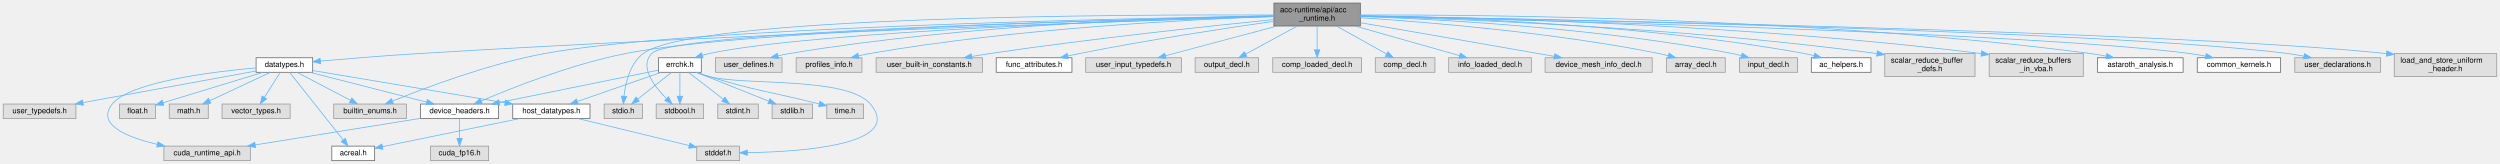
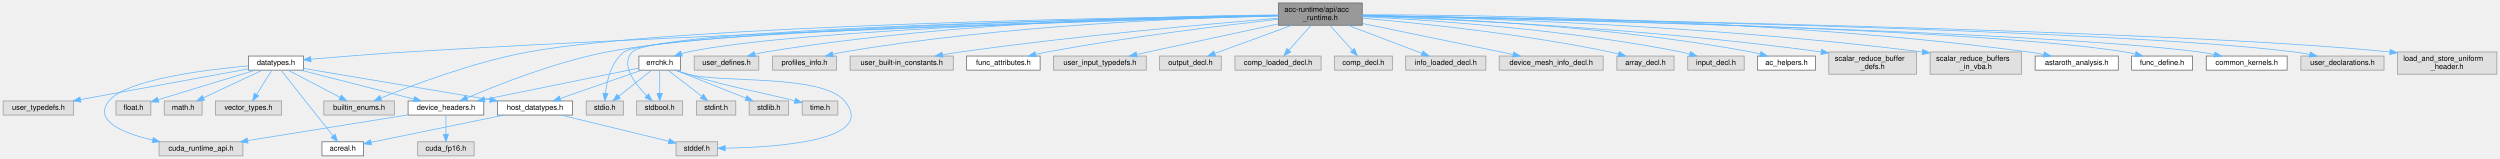
- <svg xmlns="http://www.w3.org/2000/svg" xmlns:xlink="http://www.w3.org/1999/xlink" width="3268pt" height="214pt" viewBox="0.00 0.00 3267.50 214.00">
+ <svg xmlns="http://www.w3.org/2000/svg" xmlns:xlink="http://www.w3.org/1999/xlink" width="3368pt" height="214pt" viewBox="0.00 0.00 3367.50 214.00">
  <g id="graph0" class="graph" transform="scale(1 1) rotate(0) translate(4 210)">
    <g id="Node000001" class="node">
      <g id="a_Node000001">
        <a xlink:title=" ">
-           <polygon fill="#999999" stroke="#666666" points="1774,-206 1661,-206 1661,-176 1774,-176 1774,-206" />
-           <text text-anchor="start" x="1669" y="-194" font-family="Helvetica,sans-Serif" font-size="10.00">acc-runtime/api/acc</text>
-           <text text-anchor="middle" x="1717.5" y="-183" font-family="Helvetica,sans-Serif" font-size="10.00">_runtime.h</text>
+           <polygon fill="#999999" stroke="#666666" points="1831,-206 1718,-206 1718,-176 1831,-176 1831,-206" />
+           <text text-anchor="start" x="1726" y="-194" font-family="Helvetica,sans-Serif" font-size="10.00">acc-runtime/api/acc</text>
+           <text text-anchor="middle" x="1774.5" y="-183" font-family="Helvetica,sans-Serif" font-size="10.00">_runtime.h</text>
        </a>
      </g>
    </g>
    <g id="Node000002" class="node">
      <g id="a_Node000002">
        <a xlink:title=" ">
          <polygon fill="#e0e0e0" stroke="#999999" points="835.5,-74 785.5,-74 785.5,-55 835.5,-55 835.5,-74" />
          <text text-anchor="middle" x="810.5" y="-62" font-family="Helvetica,sans-Serif" font-size="10.00">stdio.h</text>
        </a>
      </g>
    </g>
    <g id="edge1_Node000001_Node000002" class="edge">
      <g id="a_edge1_Node000001_Node000002">
        <a xlink:title=" ">
-           <path fill="none" stroke="#63b8ff" d="M1660.72,-190.38C1476.29,-191.13 902.11,-189.45 836.5,-140 819.27,-127.01 813.4,-101.81 811.43,-84.33" />
-           <polygon fill="#63b8ff" stroke="#63b8ff" points="814.91,-83.86 810.62,-74.17 807.93,-84.42 814.91,-83.86" />
+           <path fill="none" stroke="#63b8ff" d="M1717.95,-188.71C1520.5,-184 871.85,-166.55 836.5,-140 819.25,-127.04 813.38,-101.83 811.42,-84.35" />
+           <polygon fill="#63b8ff" stroke="#63b8ff" points="814.9,-83.87 810.62,-74.18 807.92,-84.42 814.9,-83.87" />
        </a>
      </g>
    </g>
    <g id="Node000003" class="node">
      <g id="a_Node000003">
        <a xlink:title=" ">
          <polygon fill="#e0e0e0" stroke="#999999" points="915.5,-74 853.5,-74 853.5,-55 915.5,-55 915.5,-74" />
          <text text-anchor="middle" x="884.5" y="-62" font-family="Helvetica,sans-Serif" font-size="10.00">stdbool.h</text>
        </a>
      </g>
    </g>
    <g id="edge2_Node000001_Node000003" class="edge">
      <g id="a_edge2_Node000001_Node000003">
        <a xlink:title=" ">
-           <path fill="none" stroke="#63b8ff" d="M1660.84,-188.86C1472.16,-184.79 875.46,-169.62 847.5,-140 831.4,-122.95 850.62,-97.54 866.83,-81.25" />
-           <polygon fill="#63b8ff" stroke="#63b8ff" points="869.55,-83.49 874.37,-74.06 864.72,-78.42 869.55,-83.49" />
+           <path fill="none" stroke="#63b8ff" d="M1717.93,-189.07C1521.25,-185.56 877.53,-171.7 847.5,-140 831.37,-122.97 850.6,-97.56 866.82,-81.26" />
+           <polygon fill="#63b8ff" stroke="#63b8ff" points="869.54,-83.5 874.37,-74.07 864.71,-78.43 869.54,-83.5" />
        </a>
      </g>
    </g>
    <g id="Node000004" class="node">
      <g id="a_Node000004">
        <a xlink:href="device__headers_8h.html" target="_top" xlink:title=" ">
          <polygon fill="white" stroke="#666666" points="647.5,-74 545.5,-74 545.5,-55 647.5,-55 647.5,-74" />
          <text text-anchor="middle" x="596.5" y="-62" font-family="Helvetica,sans-Serif" font-size="10.00">device_headers.h</text>
        </a>
      </g>
    </g>
    <g id="edge3_Node000001_Node000004" class="edge">
      <g id="a_edge3_Node000001_Node000004">
        <a xlink:title=" ">
-           <path fill="none" stroke="#63b8ff" d="M1660.75,-188.9C1489.06,-185.26 976.93,-171.94 813.5,-140 743.62,-126.34 665.52,-95.43 624.76,-78.02" />
-           <polygon fill="#63b8ff" stroke="#63b8ff" points="626.03,-74.76 615.46,-74.01 623.25,-81.19 626.03,-74.76" />
+           <path fill="none" stroke="#63b8ff" d="M1718,-189.12C1539.39,-186.02 988.49,-173.9 813.5,-140 743.6,-126.46 665.51,-95.5 624.75,-78.06" />
+           <polygon fill="#63b8ff" stroke="#63b8ff" points="626.02,-74.79 615.46,-74.03 623.24,-81.22 626.02,-74.79" />
        </a>
      </g>
    </g>
    <g id="Node000007" class="node">
      <g id="a_Node000007">
        <a xlink:title=" ">
          <polygon fill="#e0e0e0" stroke="#999999" points="527,-74 432,-74 432,-55 527,-55 527,-74" />
          <text text-anchor="middle" x="479.5" y="-62" font-family="Helvetica,sans-Serif" font-size="10.00">builtin_enums.h</text>
        </a>
      </g>
    </g>
    <g id="edge6_Node000001_Node000007" class="edge">
      <g id="a_edge6_Node000001_Node000007">
        <a xlink:title=" ">
-           <path fill="none" stroke="#63b8ff" d="M1660.75,-189.18C1475.93,-186.18 892.55,-174.18 707.5,-140 634.14,-126.45 551.81,-95.38 508.98,-77.95" />
-           <polygon fill="#63b8ff" stroke="#63b8ff" points="510.04,-74.6 499.46,-74.04 507.38,-81.08 510.04,-74.6" />
+           <path fill="none" stroke="#63b8ff" d="M1717.92,-189.35C1526.51,-186.84 904.16,-176.05 707.5,-140 634.12,-126.55 551.8,-95.44 508.97,-77.98" />
+           <polygon fill="#63b8ff" stroke="#63b8ff" points="510.04,-74.63 499.46,-74.06 507.37,-81.1 510.04,-74.63" />
        </a>
      </g>
    </g>
    <g id="Node000008" class="node">
      <g id="a_Node000008">
        <a xlink:href="datatypes_8h.html" target="_top" xlink:title=" ">
          <polygon fill="white" stroke="#666666" points="404.5,-134.5 330.5,-134.5 330.5,-115.5 404.5,-115.5 404.5,-134.5" />
          <text text-anchor="middle" x="367.5" y="-122.5" font-family="Helvetica,sans-Serif" font-size="10.00">datatypes.h</text>
        </a>
      </g>
    </g>
    <g id="edge7_Node000001_Node000008" class="edge">
      <g id="a_edge7_Node000001_Node000008">
        <a xlink:title=" ">
-           <path fill="none" stroke="#63b8ff" d="M1660.95,-188.33C1491.47,-183.17 972.89,-166.21 543.5,-140 499.78,-137.33 450.03,-133.28 414.61,-130.22" />
-           <polygon fill="#63b8ff" stroke="#63b8ff" points="414.82,-126.73 404.55,-129.35 414.21,-133.7 414.82,-126.73" />
+           <path fill="none" stroke="#63b8ff" d="M1717.71,-188.48C1542.66,-183.61 995.87,-167.17 543.5,-140 499.78,-137.37 450.03,-133.32 414.61,-130.25" />
+           <polygon fill="#63b8ff" stroke="#63b8ff" points="414.82,-126.75 404.55,-129.37 414.21,-133.72 414.82,-126.75" />
        </a>
      </g>
    </g>
    <g id="Node000016" class="node">
      <g id="a_Node000016">
        <a xlink:href="errchk_8h.html" target="_top" xlink:title="Brief info.">
          <polygon fill="white" stroke="#666666" points="912.5,-134.5 856.5,-134.5 856.5,-115.5 912.5,-115.5 912.5,-134.5" />
          <text text-anchor="middle" x="884.5" y="-122.5" font-family="Helvetica,sans-Serif" font-size="10.00">errchk.h</text>
        </a>
      </g>
    </g>
    <g id="edge19_Node000001_Node000016" class="edge">
      <g id="a_edge19_Node000001_Node000016">
        <a xlink:title=" ">
-           <path fill="none" stroke="#63b8ff" d="M1660.97,-188.57C1503.78,-184.26 1063.82,-169.81 922.5,-140 919.66,-139.4 916.75,-138.63 913.87,-137.76" />
-           <polygon fill="#63b8ff" stroke="#63b8ff" points="914.89,-134.41 904.29,-134.52 912.65,-141.04 914.89,-134.41" />
+           <path fill="none" stroke="#63b8ff" d="M1717.79,-188.84C1552.82,-185.13 1075.16,-171.87 922.5,-140 919.66,-139.41 916.75,-138.64 913.86,-137.78" />
+           <polygon fill="#63b8ff" stroke="#63b8ff" points="914.89,-134.43 904.29,-134.54 912.64,-141.06 914.89,-134.43" />
        </a>
      </g>
    </g>
    <g id="Node000020" class="node">
      <g id="a_Node000020">
        <a xlink:title=" ">
          <polygon fill="#e0e0e0" stroke="#999999" points="1018,-134.5 931,-134.5 931,-115.5 1018,-115.5 1018,-134.5" />
          <text text-anchor="middle" x="974.5" y="-122.5" font-family="Helvetica,sans-Serif" font-size="10.00">user_defines.h</text>
        </a>
      </g>
    </g>
    <g id="edge28_Node000001_Node000020" class="edge">
      <g id="a_edge28_Node000001_Node000020">
        <a xlink:title=" ">
-           <path fill="none" stroke="#63b8ff" d="M1660.73,-189.45C1542.24,-187.51 1260.29,-178.83 1027.5,-140 1022.71,-139.2 1017.72,-138.16 1012.8,-137.01" />
-           <polygon fill="#63b8ff" stroke="#63b8ff" points="1013.44,-133.57 1002.89,-134.54 1011.75,-140.36 1013.44,-133.57" />
+           <path fill="none" stroke="#63b8ff" d="M1717.85,-189.89C1592.55,-188.85 1282.75,-181.86 1027.5,-140 1022.7,-139.21 1017.71,-138.18 1012.8,-137.04" />
+           <polygon fill="#63b8ff" stroke="#63b8ff" points="1013.44,-133.59 1002.89,-134.57 1011.75,-140.38 1013.44,-133.59" />
        </a>
      </g>
    </g>
    <g id="Node000021" class="node">
      <g id="a_Node000021">
        <a xlink:title=" ">
          <polygon fill="#e0e0e0" stroke="#999999" points="1122.5,-134.5 1036.5,-134.5 1036.5,-115.5 1122.5,-115.5 1122.5,-134.5" />
          <text text-anchor="middle" x="1079.5" y="-122.5" font-family="Helvetica,sans-Serif" font-size="10.00">profiles_info.h</text>
        </a>
      </g>
    </g>
    <g id="edge29_Node000001_Node000021" class="edge">
      <g id="a_edge29_Node000001_Node000021">
        <a xlink:title=" ">
-           <path fill="none" stroke="#63b8ff" d="M1660.61,-188.4C1555.56,-184.73 1324.33,-173.28 1132.5,-140 1127.77,-139.18 1122.84,-138.14 1117.98,-136.99" />
-           <polygon fill="#63b8ff" stroke="#63b8ff" points="1118.73,-133.57 1108.18,-134.54 1117.03,-140.37 1118.73,-133.57" />
+           <path fill="none" stroke="#63b8ff" d="M1717.83,-189.01C1605.43,-186.3 1346.61,-176.31 1132.5,-140 1127.71,-139.19 1122.72,-138.14 1117.8,-136.99" />
+           <polygon fill="#63b8ff" stroke="#63b8ff" points="1118.45,-133.54 1107.9,-134.51 1116.75,-140.33 1118.45,-133.54" />
        </a>
      </g>
    </g>
    <g id="Node000022" class="node">
      <g id="a_Node000022">
        <a xlink:title=" ">
          <polygon fill="#e0e0e0" stroke="#999999" points="1280,-134.5 1141,-134.5 1141,-115.5 1280,-115.5 1280,-134.5" />
          <text text-anchor="middle" x="1210.5" y="-122.5" font-family="Helvetica,sans-Serif" font-size="10.00">user_built-in_constants.h</text>
        </a>
      </g>
    </g>
    <g id="edge30_Node000001_Node000022" class="edge">
      <g id="a_edge30_Node000001_Node000022">
        <a xlink:title=" ">
-           <path fill="none" stroke="#63b8ff" d="M1660.93,-184.47C1578.89,-176.2 1422.17,-159.49 1289.5,-140 1281.85,-138.88 1273.79,-137.58 1265.88,-136.24" />
-           <polygon fill="#63b8ff" stroke="#63b8ff" points="1266.41,-132.78 1255.96,-134.53 1265.22,-139.68 1266.41,-132.78" />
+           <path fill="none" stroke="#63b8ff" d="M1717.96,-185.51C1627.31,-178.02 1443.96,-161.62 1289.5,-140 1281.74,-138.91 1273.58,-137.63 1265.56,-136.29" />
+           <polygon fill="#63b8ff" stroke="#63b8ff" points="1265.98,-132.81 1255.53,-134.56 1264.79,-139.7 1265.98,-132.81" />
        </a>
      </g>
    </g>
    <g id="Node000023" class="node">
      <g id="a_Node000023">
        <a xlink:href="func__attributes_8h.html" target="_top" xlink:title=" ">
          <polygon fill="white" stroke="#666666" points="1397,-134.5 1298,-134.5 1298,-115.5 1397,-115.5 1397,-134.5" />
          <text text-anchor="middle" x="1347.5" y="-122.5" font-family="Helvetica,sans-Serif" font-size="10.00">func_attributes.h</text>
        </a>
      </g>
    </g>
    <g id="edge31_Node000001_Node000023" class="edge">
      <g id="a_edge31_Node000001_Node000023">
        <a xlink:title=" ">
-           <path fill="none" stroke="#63b8ff" d="M1660.81,-182.17C1598.3,-173.23 1494.87,-157.56 1406.5,-140 1401.72,-139.05 1396.74,-137.98 1391.78,-136.88" />
-           <polygon fill="#63b8ff" stroke="#63b8ff" points="1392.25,-133.4 1381.72,-134.57 1390.69,-140.22 1392.25,-133.4" />
+           <path fill="none" stroke="#63b8ff" d="M1717.8,-184.04C1645.29,-176.02 1516,-160.38 1406.5,-140 1401.45,-139.06 1396.19,-137.97 1390.98,-136.82" />
+           <polygon fill="#63b8ff" stroke="#63b8ff" points="1391.6,-133.38 1381.08,-134.57 1390.05,-140.2 1391.6,-133.38" />
        </a>
      </g>
    </g>
    <g id="Node000024" class="node">
      <g id="a_Node000024">
        <a xlink:title=" ">
          <polygon fill="#e0e0e0" stroke="#999999" points="1540,-134.5 1415,-134.5 1415,-115.5 1540,-115.5 1540,-134.5" />
          <text text-anchor="middle" x="1477.5" y="-122.5" font-family="Helvetica,sans-Serif" font-size="10.00">user_input_typedefs.h</text>
        </a>
      </g>
    </g>
    <g id="edge32_Node000001_Node000024" class="edge">
      <g id="a_edge32_Node000001_Node000024">
        <a xlink:title=" ">
-           <path fill="none" stroke="#63b8ff" d="M1664.83,-175.95C1621.07,-164.29 1559.65,-147.91 1519.24,-137.13" />
-           <polygon fill="#63b8ff" stroke="#63b8ff" points="1520,-133.71 1509.44,-134.52 1518.2,-140.48 1520,-133.71" />
+           <path fill="none" stroke="#63b8ff" d="M1717.94,-177.81C1662.76,-165.92 1579.65,-148.01 1527.01,-136.67" />
+           <polygon fill="#63b8ff" stroke="#63b8ff" points="1527.74,-133.25 1517.23,-134.56 1526.27,-140.09 1527.74,-133.25" />
        </a>
      </g>
    </g>
    <g id="Node000025" class="node">
      <g id="a_Node000025">
        <a xlink:title=" ">
          <polygon fill="#e0e0e0" stroke="#999999" points="1641,-134.5 1558,-134.5 1558,-115.5 1641,-115.5 1641,-134.5" />
          <text text-anchor="middle" x="1599.5" y="-122.5" font-family="Helvetica,sans-Serif" font-size="10.00">output_decl.h</text>
        </a>
      </g>
    </g>
    <g id="edge33_Node000001_Node000025" class="edge">
      <g id="a_edge33_Node000001_Node000025">
        <a xlink:title=" ">
-           <path fill="none" stroke="#63b8ff" d="M1691.6,-175.95C1671.55,-165.08 1643.95,-150.11 1624.2,-139.4" />
-           <polygon fill="#63b8ff" stroke="#63b8ff" points="1625.66,-136.21 1615.2,-134.52 1622.33,-142.36 1625.66,-136.21" />
+           <path fill="none" stroke="#63b8ff" d="M1736.1,-175.95C1705,-164.58 1661.67,-148.74 1632.21,-137.96" />
+           <polygon fill="#63b8ff" stroke="#63b8ff" points="1633.38,-134.66 1622.79,-134.52 1630.98,-141.24 1633.38,-134.66" />
        </a>
      </g>
    </g>
    <g id="Node000026" class="node">
      <g id="a_Node000026">
        <a xlink:title=" ">
          <polygon fill="#e0e0e0" stroke="#999999" points="1775.5,-134.5 1659.5,-134.5 1659.5,-115.5 1775.5,-115.5 1775.5,-134.5" />
          <text text-anchor="middle" x="1717.5" y="-122.5" font-family="Helvetica,sans-Serif" font-size="10.00">comp_loaded_decl.h</text>
        </a>
      </g>
    </g>
    <g id="edge34_Node000001_Node000026" class="edge">
      <g id="a_edge34_Node000001_Node000026">
        <a xlink:title=" ">
-           <path fill="none" stroke="#63b8ff" d="M1717.5,-175.8C1717.5,-166.7 1717.5,-154.79 1717.5,-144.9" />
-           <polygon fill="#63b8ff" stroke="#63b8ff" points="1721,-144.84 1717.5,-134.84 1714,-144.84 1721,-144.84" />
+           <path fill="none" stroke="#63b8ff" d="M1761.85,-175.8C1753.05,-165.92 1741.3,-152.72 1732.1,-142.39" />
+           <polygon fill="#63b8ff" stroke="#63b8ff" points="1734.64,-139.98 1725.38,-134.84 1729.41,-144.64 1734.64,-139.98" />
        </a>
      </g>
    </g>
    <g id="Node000027" class="node">
      <g id="a_Node000027">
        <a xlink:title=" ">
          <polygon fill="#e0e0e0" stroke="#999999" points="1871.5,-134.5 1793.5,-134.5 1793.5,-115.5 1871.5,-115.5 1871.5,-134.5" />
          <text text-anchor="middle" x="1832.5" y="-122.5" font-family="Helvetica,sans-Serif" font-size="10.00">comp_decl.h</text>
        </a>
      </g>
    </g>
    <g id="edge35_Node000001_Node000027" class="edge">
      <g id="a_edge35_Node000001_Node000027">
        <a xlink:title=" ">
-           <path fill="none" stroke="#63b8ff" d="M1742.74,-175.95C1762.28,-165.08 1789.18,-150.11 1808.43,-139.4" />
-           <polygon fill="#63b8ff" stroke="#63b8ff" points="1810.16,-142.44 1817.2,-134.52 1806.76,-136.32 1810.16,-142.44" />
+           <path fill="none" stroke="#63b8ff" d="M1787.37,-175.8C1796.33,-165.92 1808.29,-152.72 1817.64,-142.39" />
+           <polygon fill="#63b8ff" stroke="#63b8ff" points="1820.36,-144.6 1824.48,-134.84 1815.18,-139.9 1820.36,-144.6" />
        </a>
      </g>
    </g>
    <g id="Node000028" class="node">
      <g id="a_Node000028">
        <a xlink:title=" ">
          <polygon fill="#e0e0e0" stroke="#999999" points="1997.5,-134.5 1889.5,-134.5 1889.5,-115.5 1997.5,-115.5 1997.5,-134.5" />
          <text text-anchor="middle" x="1943.5" y="-122.5" font-family="Helvetica,sans-Serif" font-size="10.00">info_loaded_decl.h</text>
        </a>
      </g>
    </g>
    <g id="edge36_Node000001_Node000028" class="edge">
      <g id="a_edge36_Node000001_Node000028">
        <a xlink:title=" ">
-           <path fill="none" stroke="#63b8ff" d="M1767.1,-175.95C1808.13,-164.34 1865.65,-148.05 1903.71,-137.27" />
-           <polygon fill="#63b8ff" stroke="#63b8ff" points="1904.76,-140.61 1913.42,-134.52 1902.85,-133.87 1904.76,-140.61" />
+           <path fill="none" stroke="#63b8ff" d="M1811.59,-175.95C1841.49,-164.63 1883.1,-148.88 1911.54,-138.1" />
+           <polygon fill="#63b8ff" stroke="#63b8ff" points="1912.9,-141.33 1921.01,-134.52 1910.42,-134.79 1912.9,-141.33" />
        </a>
      </g>
    </g>
    <g id="Node000029" class="node">
      <g id="a_Node000029">
        <a xlink:title=" ">
          <polygon fill="#e0e0e0" stroke="#999999" points="2155.5,-134.5 2015.5,-134.5 2015.5,-115.5 2155.5,-115.5 2155.5,-134.5" />
          <text text-anchor="middle" x="2085.5" y="-122.5" font-family="Helvetica,sans-Serif" font-size="10.00">device_mesh_info_decl.h</text>
        </a>
      </g>
    </g>
    <g id="edge37_Node000001_Node000029" class="edge">
      <g id="a_edge37_Node000001_Node000029">
        <a xlink:title=" ">
-           <path fill="none" stroke="#63b8ff" d="M1774.27,-180.25C1832.55,-170.22 1925.87,-154.12 2006.5,-140 2013.23,-138.82 2020.28,-137.58 2027.28,-136.34" />
-           <polygon fill="#63b8ff" stroke="#63b8ff" points="2028.22,-139.73 2037.46,-134.55 2027.01,-132.84 2028.22,-139.73" />
+           <path fill="none" stroke="#63b8ff" d="M1831.18,-178.34C1889.07,-166.42 1978.17,-148.09 2034.08,-136.58" />
+           <polygon fill="#63b8ff" stroke="#63b8ff" points="2035.03,-139.96 2044.12,-134.52 2033.62,-133.1 2035.03,-139.96" />
        </a>
      </g>
    </g>
    <g id="Node000030" class="node">
      <g id="a_Node000030">
        <a xlink:title=" ">
          <polygon fill="#e0e0e0" stroke="#999999" points="2251,-134.5 2174,-134.5 2174,-115.5 2251,-115.5 2251,-134.5" />
          <text text-anchor="middle" x="2212.5" y="-122.5" font-family="Helvetica,sans-Serif" font-size="10.00">array_decl.h</text>
        </a>
      </g>
    </g>
    <g id="edge38_Node000001_Node000030" class="edge">
      <g id="a_edge38_Node000001_Node000030">
        <a xlink:title=" ">
-           <path fill="none" stroke="#63b8ff" d="M1774.08,-186.81C1859.38,-181.29 2025.72,-167.78 2164.5,-140 2168.41,-139.22 2172.46,-138.26 2176.48,-137.23" />
-           <polygon fill="#63b8ff" stroke="#63b8ff" points="2177.58,-140.56 2186.3,-134.53 2175.72,-133.81 2177.58,-140.56" />
+           <path fill="none" stroke="#63b8ff" d="M1831.15,-185.53C1907.45,-178.88 2047.22,-164.46 2164.5,-140 2168.36,-139.2 2172.36,-138.24 2176.32,-137.2" />
+           <polygon fill="#63b8ff" stroke="#63b8ff" points="2177.32,-140.56 2186.03,-134.52 2175.46,-133.81 2177.32,-140.56" />
        </a>
      </g>
    </g>
    <g id="Node000031" class="node">
      <g id="a_Node000031">
        <a xlink:title=" ">
          <polygon fill="#e0e0e0" stroke="#999999" points="2345.5,-134.5 2269.5,-134.5 2269.5,-115.5 2345.5,-115.5 2345.5,-134.5" />
          <text text-anchor="middle" x="2307.5" y="-122.5" font-family="Helvetica,sans-Serif" font-size="10.00">input_decl.h</text>
        </a>
      </g>
    </g>
    <g id="edge39_Node000001_Node000031" class="edge">
      <g id="a_edge39_Node000001_Node000031">
        <a xlink:title=" ">
-           <path fill="none" stroke="#63b8ff" d="M1774.3,-188.46C1873.7,-184.94 2085.28,-173.82 2260.5,-140 2264.23,-139.28 2268.09,-138.39 2271.92,-137.4" />
-           <polygon fill="#63b8ff" stroke="#63b8ff" points="2273.17,-140.68 2281.87,-134.63 2271.3,-133.94 2273.17,-140.68" />
+           <path fill="none" stroke="#63b8ff" d="M1831.14,-187.61C1922.32,-183 2107,-170.48 2260.5,-140 2264.23,-139.26 2268.08,-138.35 2271.91,-137.36" />
+           <polygon fill="#63b8ff" stroke="#63b8ff" points="2273.17,-140.64 2281.86,-134.58 2271.29,-133.9 2273.17,-140.64" />
        </a>
      </g>
    </g>
    <g id="Node000032" class="node">
      <g id="a_Node000032">
        <a xlink:href="ac__helpers_8h.html" target="_top" xlink:title=" ">
          <polygon fill="white" stroke="#666666" points="2441.5,-134.5 2363.5,-134.5 2363.5,-115.5 2441.5,-115.5 2441.5,-134.5" />
          <text text-anchor="middle" x="2402.5" y="-122.5" font-family="Helvetica,sans-Serif" font-size="10.00">ac_helpers.h</text>
        </a>
      </g>
    </g>
    <g id="edge40_Node000001_Node000032" class="edge">
      <g id="a_edge40_Node000001_Node000032">
        <a xlink:title=" ">
-           <path fill="none" stroke="#63b8ff" d="M1774.24,-189.44C1886.15,-187.49 2142.81,-178.75 2354.5,-140 2358.63,-139.24 2362.91,-138.27 2367.15,-137.2" />
-           <polygon fill="#63b8ff" stroke="#63b8ff" points="2368.11,-140.56 2376.83,-134.54 2366.26,-133.81 2368.11,-140.56" />
+           <path fill="none" stroke="#63b8ff" d="M1831.4,-188.82C1935.88,-185.83 2165,-175.44 2354.5,-140 2358.63,-139.23 2362.91,-138.25 2367.14,-137.17" />
+           <polygon fill="#63b8ff" stroke="#63b8ff" points="2368.1,-140.53 2376.82,-134.51 2366.25,-133.78 2368.1,-140.53" />
        </a>
      </g>
    </g>
    <g id="Node000033" class="node">
      <g id="a_Node000033">
        <a xlink:title=" ">
          <polygon fill="#e0e0e0" stroke="#999999" points="2577.5,-140 2459.5,-140 2459.5,-110 2577.5,-110 2577.5,-140" />
          <text text-anchor="start" x="2467.5" y="-128" font-family="Helvetica,sans-Serif" font-size="10.00">scalar_reduce_buffer</text>
          <text text-anchor="middle" x="2518.5" y="-117" font-family="Helvetica,sans-Serif" font-size="10.00">_defs.h</text>
        </a>
      </g>
    </g>
    <g id="edge41_Node000001_Node000033" class="edge">
      <g id="a_edge41_Node000001_Node000033">
        <a xlink:title=" ">
-           <path fill="none" stroke="#63b8ff" d="M1774.32,-188.73C1896.24,-185.45 2192.01,-174.47 2448.97,-140.08" />
-           <polygon fill="#63b8ff" stroke="#63b8ff" points="2449.8,-143.5 2459.24,-138.69 2448.86,-136.56 2449.8,-143.5" />
+           <path fill="none" stroke="#63b8ff" d="M1831.29,-188.28C1946.21,-184.26 2214.6,-172.14 2449.15,-140.06" />
+           <polygon fill="#63b8ff" stroke="#63b8ff" points="2449.81,-143.51 2459.24,-138.67 2448.85,-136.57 2449.81,-143.51" />
        </a>
      </g>
    </g>
    <g id="Node000034" class="node">
      <g id="a_Node000034">
        <a xlink:title=" ">
          <polygon fill="#e0e0e0" stroke="#999999" points="2719,-140 2596,-140 2596,-110 2719,-110 2719,-140" />
          <text text-anchor="start" x="2604" y="-128" font-family="Helvetica,sans-Serif" font-size="10.00">scalar_reduce_buffers</text>
          <text text-anchor="middle" x="2657.5" y="-117" font-family="Helvetica,sans-Serif" font-size="10.00">_in_vba.h</text>
        </a>
      </g>
    </g>
    <g id="edge42_Node000001_Node000034" class="edge">
      <g id="a_edge42_Node000001_Node000034">
        <a xlink:title=" ">
-           <path fill="none" stroke="#63b8ff" d="M1774.17,-189.43C1911.66,-187.46 2273.9,-178.81 2585.49,-139.99" />
-           <polygon fill="#63b8ff" stroke="#63b8ff" points="2586.14,-143.44 2595.63,-138.72 2585.27,-136.5 2586.14,-143.44" />
+           <path fill="none" stroke="#63b8ff" d="M1831.35,-189.1C1962.54,-186.46 2296.63,-176.55 2585.37,-140.02" />
+           <polygon fill="#63b8ff" stroke="#63b8ff" points="2586.15,-143.44 2595.62,-138.7 2585.26,-136.5 2586.15,-143.44" />
        </a>
      </g>
    </g>
    <g id="Node000035" class="node">
      <g id="a_Node000035">
        <a xlink:href="astaroth__analysis_8h.html" target="_top" xlink:title=" ">
          <polygon fill="white" stroke="#666666" points="2849.5,-134.5 2737.5,-134.5 2737.5,-115.5 2849.5,-115.5 2849.5,-134.5" />
          <text text-anchor="middle" x="2793.5" y="-122.5" font-family="Helvetica,sans-Serif" font-size="10.00">astaroth_analysis.h</text>
        </a>
      </g>
    </g>
    <g id="edge43_Node000001_Node000035" class="edge">
      <g id="a_edge43_Node000001_Node000035">
        <a xlink:title=" ">
-           <path fill="none" stroke="#63b8ff" d="M1774.24,-190.42C1928.36,-190.86 2367.4,-187.5 2728.5,-140 2735.19,-139.12 2742.21,-137.91 2749.07,-136.57" />
-           <polygon fill="#63b8ff" stroke="#63b8ff" points="2749.85,-139.98 2758.94,-134.54 2748.44,-133.13 2749.85,-139.98" />
+           <path fill="none" stroke="#63b8ff" d="M1831.24,-190.18C1979.47,-189.96 2390.24,-185 2728.5,-140 2735.19,-139.11 2742.21,-137.9 2749.07,-136.55" />
+           <polygon fill="#63b8ff" stroke="#63b8ff" points="2749.85,-139.97 2758.93,-134.52 2748.43,-133.11 2749.85,-139.97" />
        </a>
      </g>
    </g>
    <g id="Node000036" class="node">
      <g id="a_Node000036">
-         <a xlink:href="common__kernels_8h.html" target="_top" xlink:title=" ">
-           <polygon fill="white" stroke="#666666" points="2977,-134.5 2868,-134.5 2868,-115.5 2977,-115.5 2977,-134.5" />
-           <text text-anchor="middle" x="2922.5" y="-122.5" font-family="Helvetica,sans-Serif" font-size="10.00">common_kernels.h</text>
+         <a xlink:href="func__define_8h.html" target="_top" xlink:title=" ">
+           <polygon fill="white" stroke="#666666" points="2949.5,-134.5 2867.5,-134.5 2867.5,-115.5 2949.5,-115.5 2949.5,-134.5" />
+           <text text-anchor="middle" x="2908.5" y="-122.5" font-family="Helvetica,sans-Serif" font-size="10.00">func_define.h</text>
        </a>
      </g>
    </g>
    <g id="edge44_Node000001_Node000036" class="edge">
      <g id="a_edge44_Node000001_Node000036">
        <a xlink:title=" ">
-           <path fill="none" stroke="#63b8ff" d="M1774.02,-188.81C1973.67,-184.4 2645.17,-167.8 2858.5,-140 2865.17,-139.13 2872.17,-137.92 2879,-136.56" />
-           <polygon fill="#63b8ff" stroke="#63b8ff" points="2879.74,-139.98 2888.81,-134.5 2878.31,-133.13 2879.74,-139.98" />
+           <path fill="none" stroke="#63b8ff" d="M1831.25,-189.08C2024.74,-185.68 2657.73,-172.31 2858.5,-140 2863.03,-139.27 2867.73,-138.28 2872.36,-137.16" />
+           <polygon fill="#63b8ff" stroke="#63b8ff" points="2873.5,-140.48 2882.28,-134.55 2871.72,-133.71 2873.5,-140.48" />
        </a>
      </g>
    </g>
    <g id="Node000037" class="node">
      <g id="a_Node000037">
-         <a xlink:title=" ">
-           <polygon fill="#e0e0e0" stroke="#999999" points="3107.5,-134.5 2995.5,-134.5 2995.5,-115.5 3107.5,-115.5 3107.5,-134.5" />
-           <text text-anchor="middle" x="3051.5" y="-122.5" font-family="Helvetica,sans-Serif" font-size="10.00">user_declarations.h</text>
+         <a xlink:href="common__kernels_8h.html" target="_top" xlink:title=" ">
+           <polygon fill="white" stroke="#666666" points="3077,-134.5 2968,-134.5 2968,-115.5 3077,-115.5 3077,-134.5" />
+           <text text-anchor="middle" x="3022.5" y="-122.5" font-family="Helvetica,sans-Serif" font-size="10.00">common_kernels.h</text>
        </a>
      </g>
    </g>
    <g id="edge45_Node000001_Node000037" class="edge">
      <g id="a_edge45_Node000001_Node000037">
        <a xlink:title=" ">
-           <path fill="none" stroke="#63b8ff" d="M1774.35,-189.07C1988.57,-185.34 2746.98,-170.28 2986.5,-140 2993.27,-139.14 3000.38,-137.94 3007.31,-136.59" />
-           <polygon fill="#63b8ff" stroke="#63b8ff" points="3008.2,-139.98 3017.28,-134.53 3006.78,-133.12 3008.2,-139.98" />
+           <path fill="none" stroke="#63b8ff" d="M1831.02,-188.91C2035.5,-184.77 2736.36,-168.77 2958.5,-140 2965.17,-139.14 2972.17,-137.92 2979,-136.57" />
+           <polygon fill="#63b8ff" stroke="#63b8ff" points="2979.74,-139.99 2988.81,-134.51 2978.31,-133.14 2979.74,-139.99" />
        </a>
      </g>
    </g>
    <g id="Node000038" class="node">
      <g id="a_Node000038">
        <a xlink:title=" ">
-           <polygon fill="#e0e0e0" stroke="#999999" points="3259.5,-140 3125.5,-140 3125.5,-110 3259.5,-110 3259.5,-140" />
-           <text text-anchor="start" x="3133.5" y="-128" font-family="Helvetica,sans-Serif" font-size="10.00">load_and_store_uniform</text>
-           <text text-anchor="middle" x="3192.5" y="-117" font-family="Helvetica,sans-Serif" font-size="10.00">_header.h</text>
+           <polygon fill="#e0e0e0" stroke="#999999" points="3207.5,-134.5 3095.5,-134.5 3095.5,-115.5 3207.5,-115.5 3207.5,-134.5" />
+           <text text-anchor="middle" x="3151.5" y="-122.5" font-family="Helvetica,sans-Serif" font-size="10.00">user_declarations.h</text>
        </a>
      </g>
    </g>
    <g id="edge46_Node000001_Node000038" class="edge">
      <g id="a_edge46_Node000001_Node000038">
        <a xlink:title=" ">
-           <path fill="none" stroke="#63b8ff" d="M1774.22,-189.08C1999.07,-185.28 2829.08,-169.57 3115.09,-140.01" />
-           <polygon fill="#63b8ff" stroke="#63b8ff" points="3115.87,-143.44 3125.44,-138.9 3115.13,-136.48 3115.87,-143.44" />
+           <path fill="none" stroke="#63b8ff" d="M1831.02,-189.16C2049.38,-185.69 2838.01,-171.25 3086.5,-140 3093.27,-139.15 3100.38,-137.94 3107.31,-136.59" />
+           <polygon fill="#63b8ff" stroke="#63b8ff" points="3108.2,-139.99 3117.28,-134.54 3106.78,-133.13 3108.2,-139.99" />
+         </a>
+       </g>
+     </g>
+     <g id="Node000039" class="node">
+       <g id="a_Node000039">
+         <a xlink:title=" ">
+           <polygon fill="#e0e0e0" stroke="#999999" points="3359.5,-140 3225.5,-140 3225.5,-110 3359.5,-110 3359.5,-140" />
+           <text text-anchor="start" x="3233.5" y="-128" font-family="Helvetica,sans-Serif" font-size="10.00">load_and_store_uniform</text>
+           <text text-anchor="middle" x="3292.5" y="-117" font-family="Helvetica,sans-Serif" font-size="10.00">_header.h</text>
+         </a>
+       </g>
+     </g>
+     <g id="edge47_Node000001_Node000039" class="edge">
+       <g id="a_edge47_Node000001_Node000039">
+         <a xlink:title=" ">
+           <path fill="none" stroke="#63b8ff" d="M1831.37,-189.15C2060.91,-185.55 2920.39,-170.36 3215.2,-139.99" />
+           <polygon fill="#63b8ff" stroke="#63b8ff" points="3215.87,-143.44 3225.44,-138.91 3215.13,-136.48 3215.87,-143.44" />
        </a>
      </g>
    </g>
    <g id="Node000005" class="node">
      <g id="a_Node000005">
        <a xlink:title=" ">
          <polygon fill="#e0e0e0" stroke="#999999" points="323,-19 210,-19 210,0 323,0 323,-19" />
          <text text-anchor="middle" x="266.5" y="-7" font-family="Helvetica,sans-Serif" font-size="10.00">cuda_runtime_api.h</text>
        </a>
      </g>
    </g>
    <g id="edge4_Node000004_Node000005" class="edge">
      <g id="a_edge4_Node000004_Node000005">
        <a xlink:title=" ">
          <path fill="none" stroke="#63b8ff" d="M545.3,-55.28C487.16,-45.94 392.28,-30.7 329.62,-20.64" />
          <polygon fill="#63b8ff" stroke="#63b8ff" points="329.89,-17.14 319.46,-19.01 328.78,-24.05 329.89,-17.14" />
        </a>
      </g>
    </g>
    <g id="Node000006" class="node">
      <g id="a_Node000006">
        <a xlink:title=" ">
          <polygon fill="#e0e0e0" stroke="#999999" points="634.5,-19 558.5,-19 558.5,0 634.5,0 634.5,-19" />
          <text text-anchor="middle" x="596.5" y="-7" font-family="Helvetica,sans-Serif" font-size="10.00">cuda_fp16.h</text>
        </a>
      </g>
    </g>
    <g id="edge5_Node000004_Node000006" class="edge">
      <g id="a_edge5_Node000004_Node000006">
        <a xlink:title=" ">
          <path fill="none" stroke="#63b8ff" d="M596.5,-54.75C596.5,-47.8 596.5,-37.85 596.5,-29.13" />
          <polygon fill="#63b8ff" stroke="#63b8ff" points="600,-29.09 596.5,-19.09 593,-29.09 600,-29.09" />
        </a>
      </g>
    </g>
    <g id="edge10_Node000008_Node000004" class="edge">
      <g id="a_edge10_Node000008_Node000004">
        <a xlink:title=" ">
          <path fill="none" stroke="#63b8ff" d="M400.8,-115.49C441.08,-105.2 508.98,-87.86 553.27,-76.54" />
          <polygon fill="#63b8ff" stroke="#63b8ff" points="554.34,-79.88 563.16,-74.02 552.61,-73.1 554.34,-79.88" />
        </a>
      </g>
    </g>
    <g id="edge12_Node000008_Node000005" class="edge">
      <g id="a_edge12_Node000008_Node000005">
        <a xlink:title=" ">
          <path fill="none" stroke="#63b8ff" d="M330.06,-121.22C272.27,-116.06 165.6,-102.79 142.5,-74 121.11,-47.33 161.14,-30.76 201.29,-21.26" />
          <polygon fill="#63b8ff" stroke="#63b8ff" points="202.19,-24.64 211.19,-19.05 200.67,-17.81 202.19,-24.64" />
        </a>
      </g>
    </g>
    <g id="edge14_Node000008_Node000007" class="edge">
      <g id="a_edge14_Node000008_Node000007">
        <a xlink:title=" ">
          <path fill="none" stroke="#63b8ff" d="M384.03,-115.37C402.47,-105.73 432.54,-90.03 454.01,-78.81" />
          <polygon fill="#63b8ff" stroke="#63b8ff" points="455.66,-81.9 462.91,-74.17 452.42,-75.69 455.66,-81.9" />
        </a>
      </g>
    </g>
    <g id="Node000009" class="node">
      <g id="a_Node000009">
        <a xlink:title=" ">
          <polygon fill="#e0e0e0" stroke="#999999" points="199,-74 152,-74 152,-55 199,-55 199,-74" />
          <text text-anchor="middle" x="175.5" y="-62" font-family="Helvetica,sans-Serif" font-size="10.00">float.h</text>
        </a>
      </g>
    </g>
    <g id="edge8_Node000008_Node000009" class="edge">
      <g id="a_edge8_Node000008_Node000009">
        <a xlink:title=" ">
          <path fill="none" stroke="#63b8ff" d="M339.58,-115.49C304.98,-104.95 246.06,-87 209.04,-75.72" />
          <polygon fill="#63b8ff" stroke="#63b8ff" points="209.8,-72.29 199.21,-72.73 207.76,-78.99 209.8,-72.29" />
        </a>
      </g>
    </g>
    <g id="Node000010" class="node">
      <g id="a_Node000010">
        <a xlink:title=" ">
          <polygon fill="#e0e0e0" stroke="#999999" points="268,-74 217,-74 217,-55 268,-55 268,-74" />
          <text text-anchor="middle" x="242.5" y="-62" font-family="Helvetica,sans-Serif" font-size="10.00">math.h</text>
        </a>
      </g>
    </g>
    <g id="edge9_Node000008_Node000010" class="edge">
      <g id="a_edge9_Node000008_Node000010">
        <a xlink:title=" ">
          <path fill="none" stroke="#63b8ff" d="M349.32,-115.49C328.49,-105.75 294.13,-89.66 270.02,-78.38" />
          <polygon fill="#63b8ff" stroke="#63b8ff" points="271.24,-75.09 260.7,-74.02 268.27,-81.43 271.24,-75.09" />
        </a>
      </g>
    </g>
    <g id="Node000011" class="node">
      <g id="a_Node000011">
        <a xlink:title=" ">
          <polygon fill="#e0e0e0" stroke="#999999" points="375,-74 286,-74 286,-55 375,-55 375,-74" />
          <text text-anchor="middle" x="330.5" y="-62" font-family="Helvetica,sans-Serif" font-size="10.00">vector_types.h</text>
        </a>
      </g>
    </g>
    <g id="edge11_Node000008_Node000011" class="edge">
      <g id="a_edge11_Node000008_Node000011">
        <a xlink:title=" ">
          <path fill="none" stroke="#63b8ff" d="M362.04,-115.37C356.63,-106.81 348.19,-93.47 341.4,-82.74" />
          <polygon fill="#63b8ff" stroke="#63b8ff" points="344.29,-80.75 335.98,-74.17 338.37,-84.49 344.29,-80.75" />
        </a>
      </g>
    </g>
    <g id="Node000012" class="node">
      <g id="a_Node000012">
        <a xlink:href="acreal_8h.html" target="_top" xlink:title=" ">
          <polygon fill="white" stroke="#666666" points="485.5,-19 429.5,-19 429.5,0 485.5,0 485.5,-19" />
          <text text-anchor="middle" x="457.5" y="-7" font-family="Helvetica,sans-Serif" font-size="10.00">acreal.h</text>
        </a>
      </g>
    </g>
    <g id="edge13_Node000008_Node000012" class="edge">
      <g id="a_edge13_Node000008_Node000012">
        <a xlink:title=" ">
          <path fill="none" stroke="#63b8ff" d="M374.26,-115.47C389.12,-96.74 424.81,-51.72 444.29,-27.16" />
          <polygon fill="#63b8ff" stroke="#63b8ff" points="447.19,-29.14 450.66,-19.13 441.7,-24.79 447.19,-29.14" />
        </a>
      </g>
    </g>
    <g id="Node000013" class="node">
      <g id="a_Node000013">
        <a xlink:title=" ">
          <polygon fill="#e0e0e0" stroke="#999999" points="95,-74 0,-74 0,-55 95,-55 95,-74" />
          <text text-anchor="middle" x="47.5" y="-62" font-family="Helvetica,sans-Serif" font-size="10.00">user_typedefs.h</text>
        </a>
      </g>
    </g>
    <g id="edge15_Node000008_Node000013" class="edge">
      <g id="a_edge15_Node000008_Node000013">
        <a xlink:title=" ">
          <path fill="none" stroke="#63b8ff" d="M330.48,-117.23C274.96,-107.08 169.7,-87.84 104.39,-75.9" />
          <polygon fill="#63b8ff" stroke="#63b8ff" points="104.73,-72.4 94.26,-74.05 103.47,-79.29 104.73,-72.4" />
        </a>
      </g>
    </g>
    <g id="Node000014" class="node">
      <g id="a_Node000014">
        <a xlink:href="host__datatypes_8h.html" target="_top" xlink:title=" ">
          <polygon fill="white" stroke="#666666" points="767,-74 666,-74 666,-55 767,-55 767,-74" />
          <text text-anchor="middle" x="716.5" y="-62" font-family="Helvetica,sans-Serif" font-size="10.00">host_datatypes.h</text>
        </a>
      </g>
    </g>
    <g id="edge16_Node000008_Node000014" class="edge">
      <g id="a_edge16_Node000008_Node000014">
        <a xlink:title=" ">
          <path fill="none" stroke="#63b8ff" d="M404.52,-117.79C464.5,-107.74 583.5,-87.79 655.95,-75.65" />
          <polygon fill="#63b8ff" stroke="#63b8ff" points="656.57,-79.1 665.85,-73.99 655.41,-72.19 656.57,-79.1" />
        </a>
      </g>
    </g>
    <g id="edge17_Node000014_Node000012" class="edge">
      <g id="a_edge17_Node000014_Node000012">
        <a xlink:title=" ">
          <path fill="none" stroke="#63b8ff" d="M674.89,-54.98C625.46,-44.87 543.7,-28.14 495.78,-18.33" />
          <polygon fill="#63b8ff" stroke="#63b8ff" points="496.31,-14.87 485.81,-16.29 494.9,-21.73 496.31,-14.87" />
        </a>
      </g>
    </g>
    <g id="Node000015" class="node">
      <g id="a_Node000015">
        <a xlink:title=" ">
          <polygon fill="#e0e0e0" stroke="#999999" points="962.5,-19 906.5,-19 906.5,0 962.5,0 962.5,-19" />
          <text text-anchor="middle" x="934.5" y="-7" font-family="Helvetica,sans-Serif" font-size="10.00">stddef.h</text>
        </a>
      </g>
    </g>
    <g id="edge18_Node000014_Node000015" class="edge">
      <g id="a_edge18_Node000014_Node000015">
        <a xlink:title=" ">
          <path fill="none" stroke="#63b8ff" d="M751.53,-54.98C791.25,-45.33 855.79,-29.64 896.64,-19.7" />
          <polygon fill="#63b8ff" stroke="#63b8ff" points="897.6,-23.07 906.49,-17.31 895.95,-16.27 897.6,-23.07" />
        </a>
      </g>
    </g>
    <g id="edge24_Node000016_Node000002" class="edge">
      <g id="a_edge24_Node000016_Node000002">
        <a xlink:title=" ">
          <path fill="none" stroke="#63b8ff" d="M873.58,-115.37C861.99,-106.21 843.47,-91.56 829.48,-80.51" />
          <polygon fill="#63b8ff" stroke="#63b8ff" points="831.48,-77.62 821.46,-74.17 827.14,-83.11 831.48,-77.62" />
        </a>
      </g>
    </g>
    <g id="edge22_Node000016_Node000003" class="edge">
      <g id="a_edge22_Node000016_Node000003">
        <a xlink:title=" ">
          <path fill="none" stroke="#63b8ff" d="M884.5,-115.37C884.5,-107.25 884.5,-94.81 884.5,-84.39" />
          <polygon fill="#63b8ff" stroke="#63b8ff" points="888,-84.17 884.5,-74.17 881,-84.17 888,-84.17" />
        </a>
      </g>
    </g>
    <g id="edge27_Node000016_Node000004" class="edge">
      <g id="a_edge27_Node000016_Node000004">
        <a xlink:title=" ">
          <path fill="none" stroke="#63b8ff" d="M856.36,-118.28C808.23,-108.51 709.4,-88.43 648.45,-76.05" />
          <polygon fill="#63b8ff" stroke="#63b8ff" points="649.13,-72.62 638.63,-74.06 647.74,-79.48 649.13,-72.62" />
        </a>
      </g>
    </g>
    <g id="edge21_Node000016_Node000014" class="edge">
      <g id="a_edge21_Node000016_Node000014">
        <a xlink:title=" ">
          <path fill="none" stroke="#63b8ff" d="M860.07,-115.49C831.21,-105.44 783,-88.66 750.5,-77.34" />
          <polygon fill="#63b8ff" stroke="#63b8ff" points="751.55,-74 740.96,-74.02 749.25,-80.61 751.55,-74" />
        </a>
      </g>
    </g>
    <g id="edge20_Node000016_Node000015" class="edge">
      <g id="a_edge20_Node000016_Node000015">
        <a xlink:title=" ">
          <path fill="none" stroke="#63b8ff" d="M905.58,-115.45C911.03,-113.46 916.93,-111.49 922.5,-110 968.46,-97.73 1102.82,-110.35 1133.5,-74 1178.66,-20.48 1042.49,-11.57 972.83,-10.42" />
          <polygon fill="#63b8ff" stroke="#63b8ff" points="972.7,-6.92 962.66,-10.3 972.62,-13.92 972.7,-6.92" />
        </a>
      </g>
    </g>
    <g id="Node000017" class="node">
      <g id="a_Node000017">
        <a xlink:title=" ">
          <polygon fill="#e0e0e0" stroke="#999999" points="987,-74 934,-74 934,-55 987,-55 987,-74" />
          <text text-anchor="middle" x="960.5" y="-62" font-family="Helvetica,sans-Serif" font-size="10.00">stdint.h</text>
        </a>
      </g>
    </g>
    <g id="edge23_Node000016_Node000017" class="edge">
      <g id="a_edge23_Node000016_Node000017">
        <a xlink:title=" ">
          <path fill="none" stroke="#63b8ff" d="M895.71,-115.37C907.61,-106.21 926.64,-91.56 941.01,-80.51" />
          <polygon fill="#63b8ff" stroke="#63b8ff" points="943.45,-83.04 949.24,-74.17 939.18,-77.49 943.45,-83.04" />
        </a>
      </g>
    </g>
    <g id="Node000018" class="node">
      <g id="a_Node000018">
        <a xlink:title=" ">
          <polygon fill="#e0e0e0" stroke="#999999" points="1058,-74 1005,-74 1005,-55 1058,-55 1058,-74" />
          <text text-anchor="middle" x="1031.5" y="-62" font-family="Helvetica,sans-Serif" font-size="10.00">stdlib.h</text>
        </a>
      </g>
    </g>
    <g id="edge25_Node000016_Node000018" class="edge">
      <g id="a_edge25_Node000016_Node000018">
        <a xlink:title=" ">
          <path fill="none" stroke="#63b8ff" d="M905.88,-115.49C930.81,-105.57 972.22,-89.09 1000.64,-77.78" />
          <polygon fill="#63b8ff" stroke="#63b8ff" points="1002.1,-80.97 1010.1,-74.02 999.51,-74.46 1002.1,-80.97" />
        </a>
      </g>
    </g>
    <g id="Node000019" class="node">
      <g id="a_Node000019">
        <a xlink:title=" ">
          <polygon fill="#e0e0e0" stroke="#999999" points="1124.5,-74 1076.5,-74 1076.5,-55 1124.5,-55 1124.5,-74" />
          <text text-anchor="middle" x="1100.5" y="-62" font-family="Helvetica,sans-Serif" font-size="10.00">time.h</text>
        </a>
      </g>
    </g>
    <g id="edge26_Node000016_Node000019" class="edge">
      <g id="a_edge26_Node000016_Node000019">
        <a xlink:title=" ">
          <path fill="none" stroke="#63b8ff" d="M906.46,-115.44C911.68,-113.54 917.26,-111.61 922.5,-110 983,-91.41 1001.42,-90.34 1066.42,-74.23" />
          <polygon fill="#63b8ff" stroke="#63b8ff" points="1067.51,-77.57 1076.36,-71.74 1065.8,-70.78 1067.51,-77.57" />
        </a>
      </g>
    </g>
  </g>
</svg>
